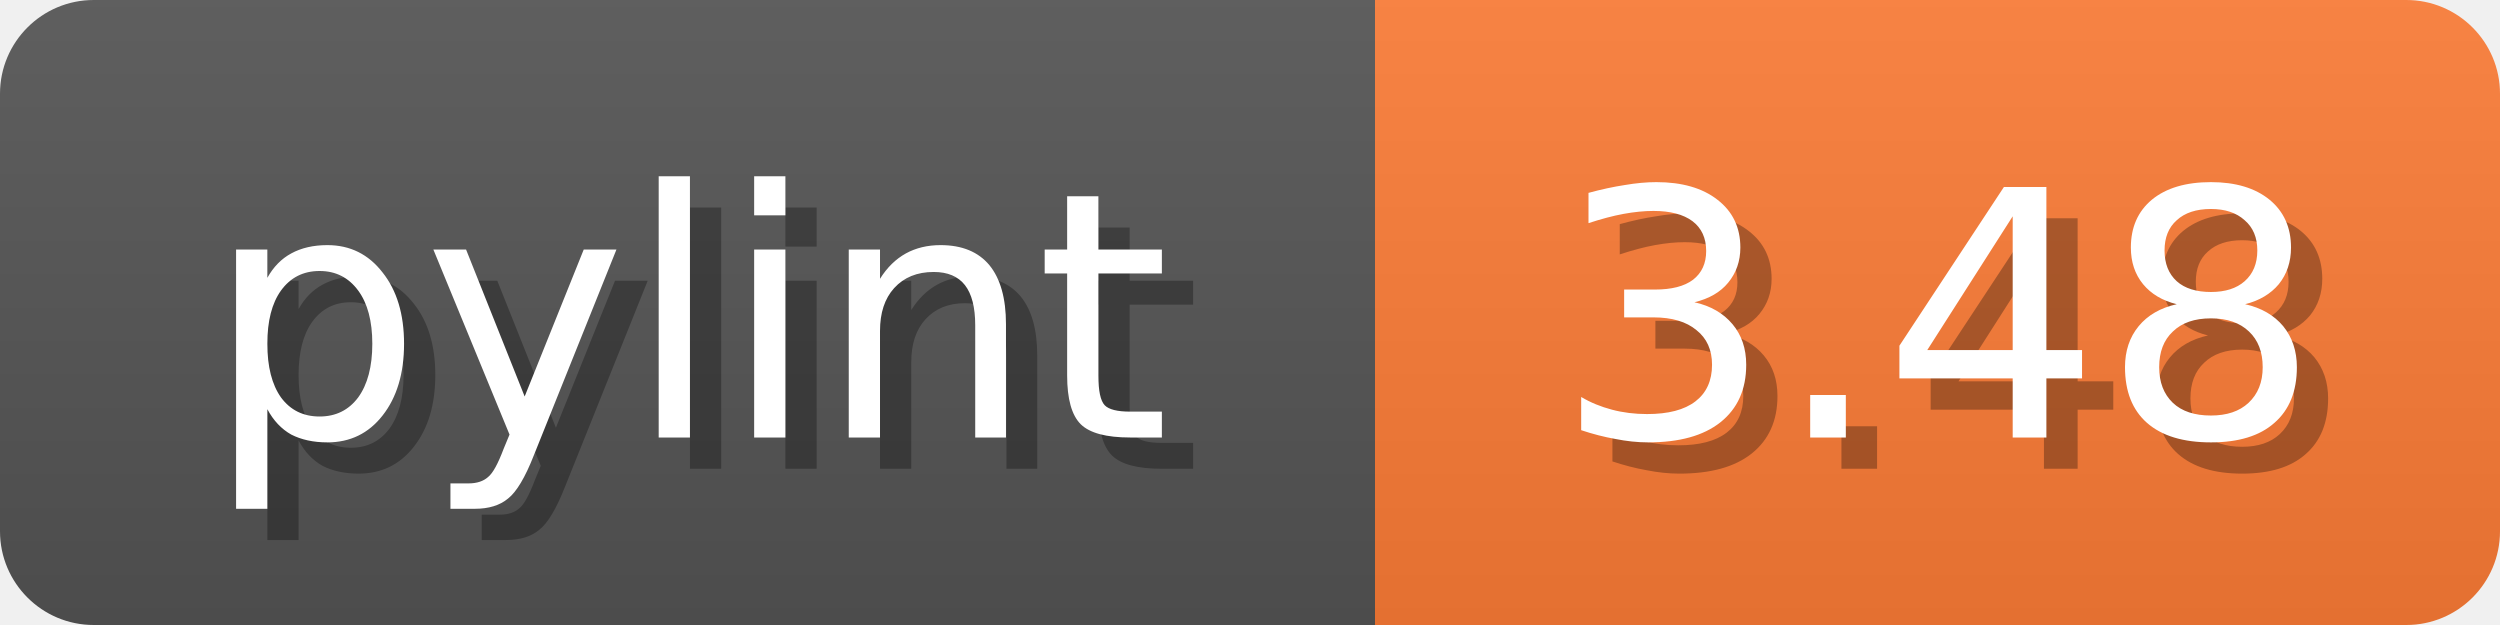
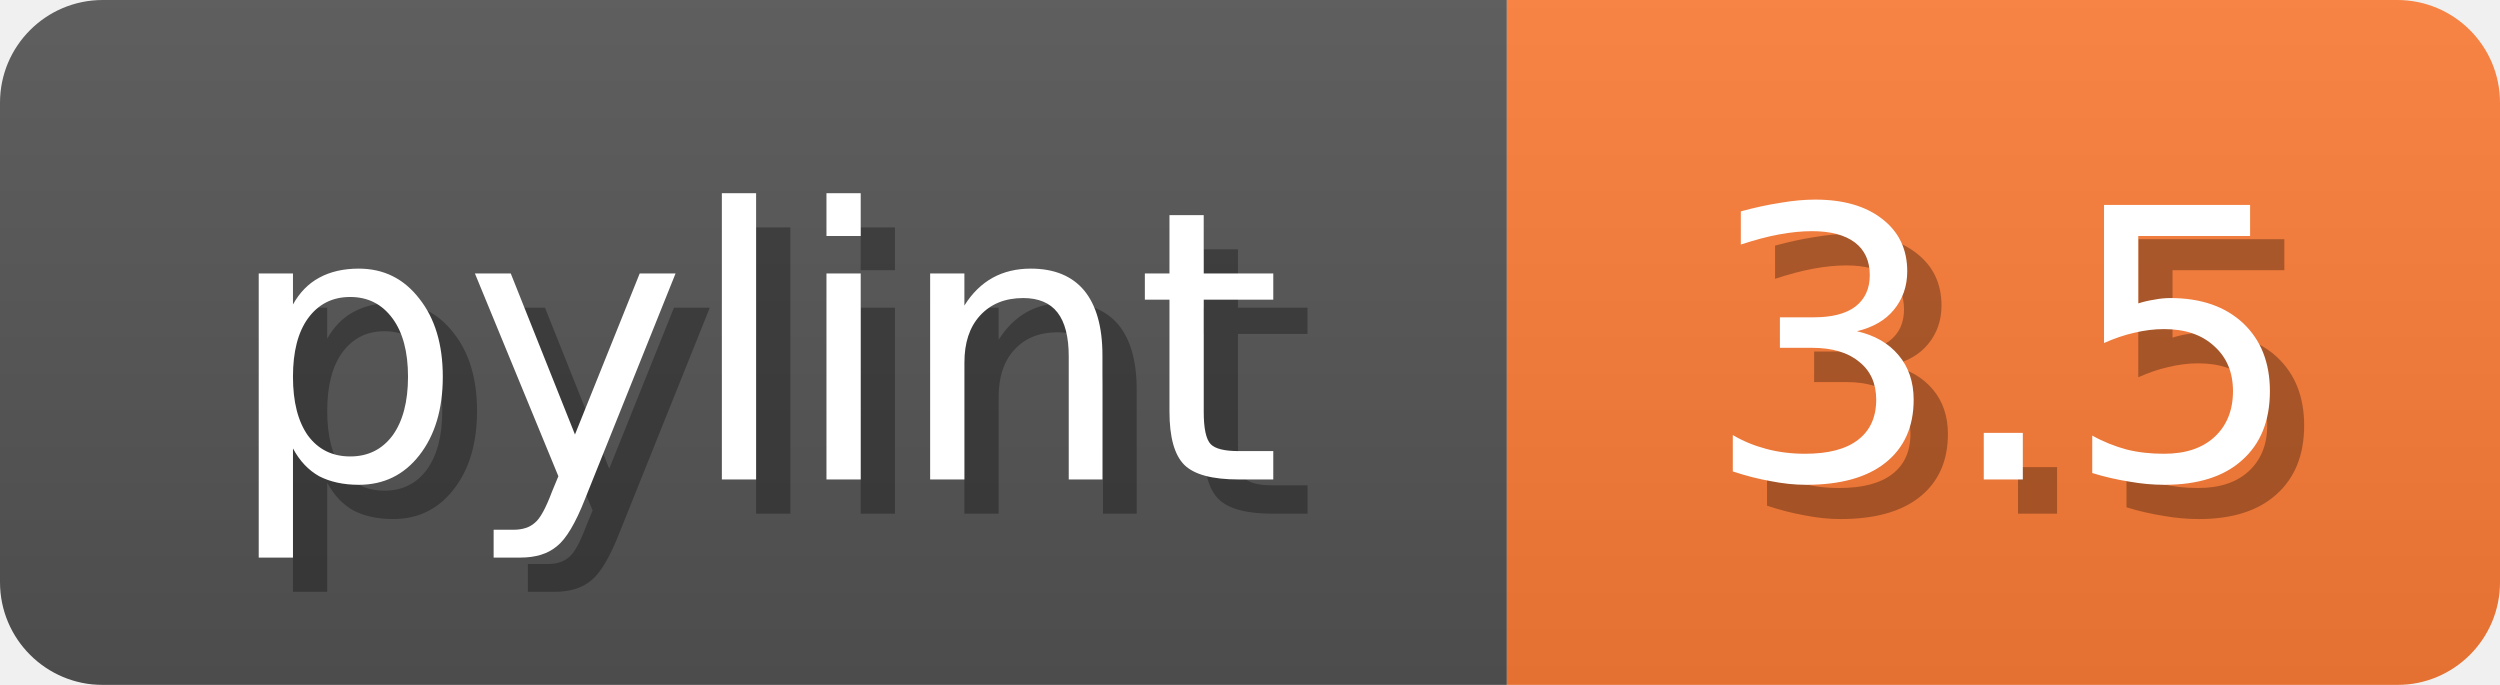
- <svg xmlns="http://www.w3.org/2000/svg" width="80" height="20">
+ <svg xmlns="http://www.w3.org/2000/svg" width="73" height="20">
  <linearGradient id="b" x2="0" y2="100%">
    <stop offset="0" stop-color="#bbb" stop-opacity=".1" />
    <stop offset="1" stop-opacity=".1" />
  </linearGradient>
  <mask id="anybadge_1">
-     <rect width="80" height="20" rx="3" fill="#fff" />
+     <rect width="73" height="20" rx="3" fill="#fff" />
  </mask>
  <g mask="url(#anybadge_1)">
    <path fill="#555" d="M0 0h44v20H0z" />
-     <path fill="#FE7D37" d="M44 0h36v20H44z" />
-     <path fill="url(#b)" d="M0 0h80v20H0z" />
+     <path fill="#FE7D37" d="M44 0h29v20H44z" />
+     <path fill="url(#b)" d="M0 0h73v20H0z" />
  </g>
  <g fill="#fff" text-anchor="middle" font-family="DejaVu Sans,Verdana,Geneva,sans-serif" font-size="11">
    <text x="23.0" y="15" fill="#010101" fill-opacity=".3">pylint</text>
    <text x="22.0" y="14">pylint</text>
  </g>
  <g fill="#fff" text-anchor="middle" font-family="DejaVu Sans,Verdana,Geneva,sans-serif" font-size="11">
-     <text x="63.0" y="15" fill="#010101" fill-opacity=".3">3.48</text>
-     <text x="62.0" y="14">3.48</text>
+     <text x="59.5" y="15" fill="#010101" fill-opacity=".3">3.5</text>
+     <text x="58.5" y="14">3.5</text>
  </g>
</svg>
